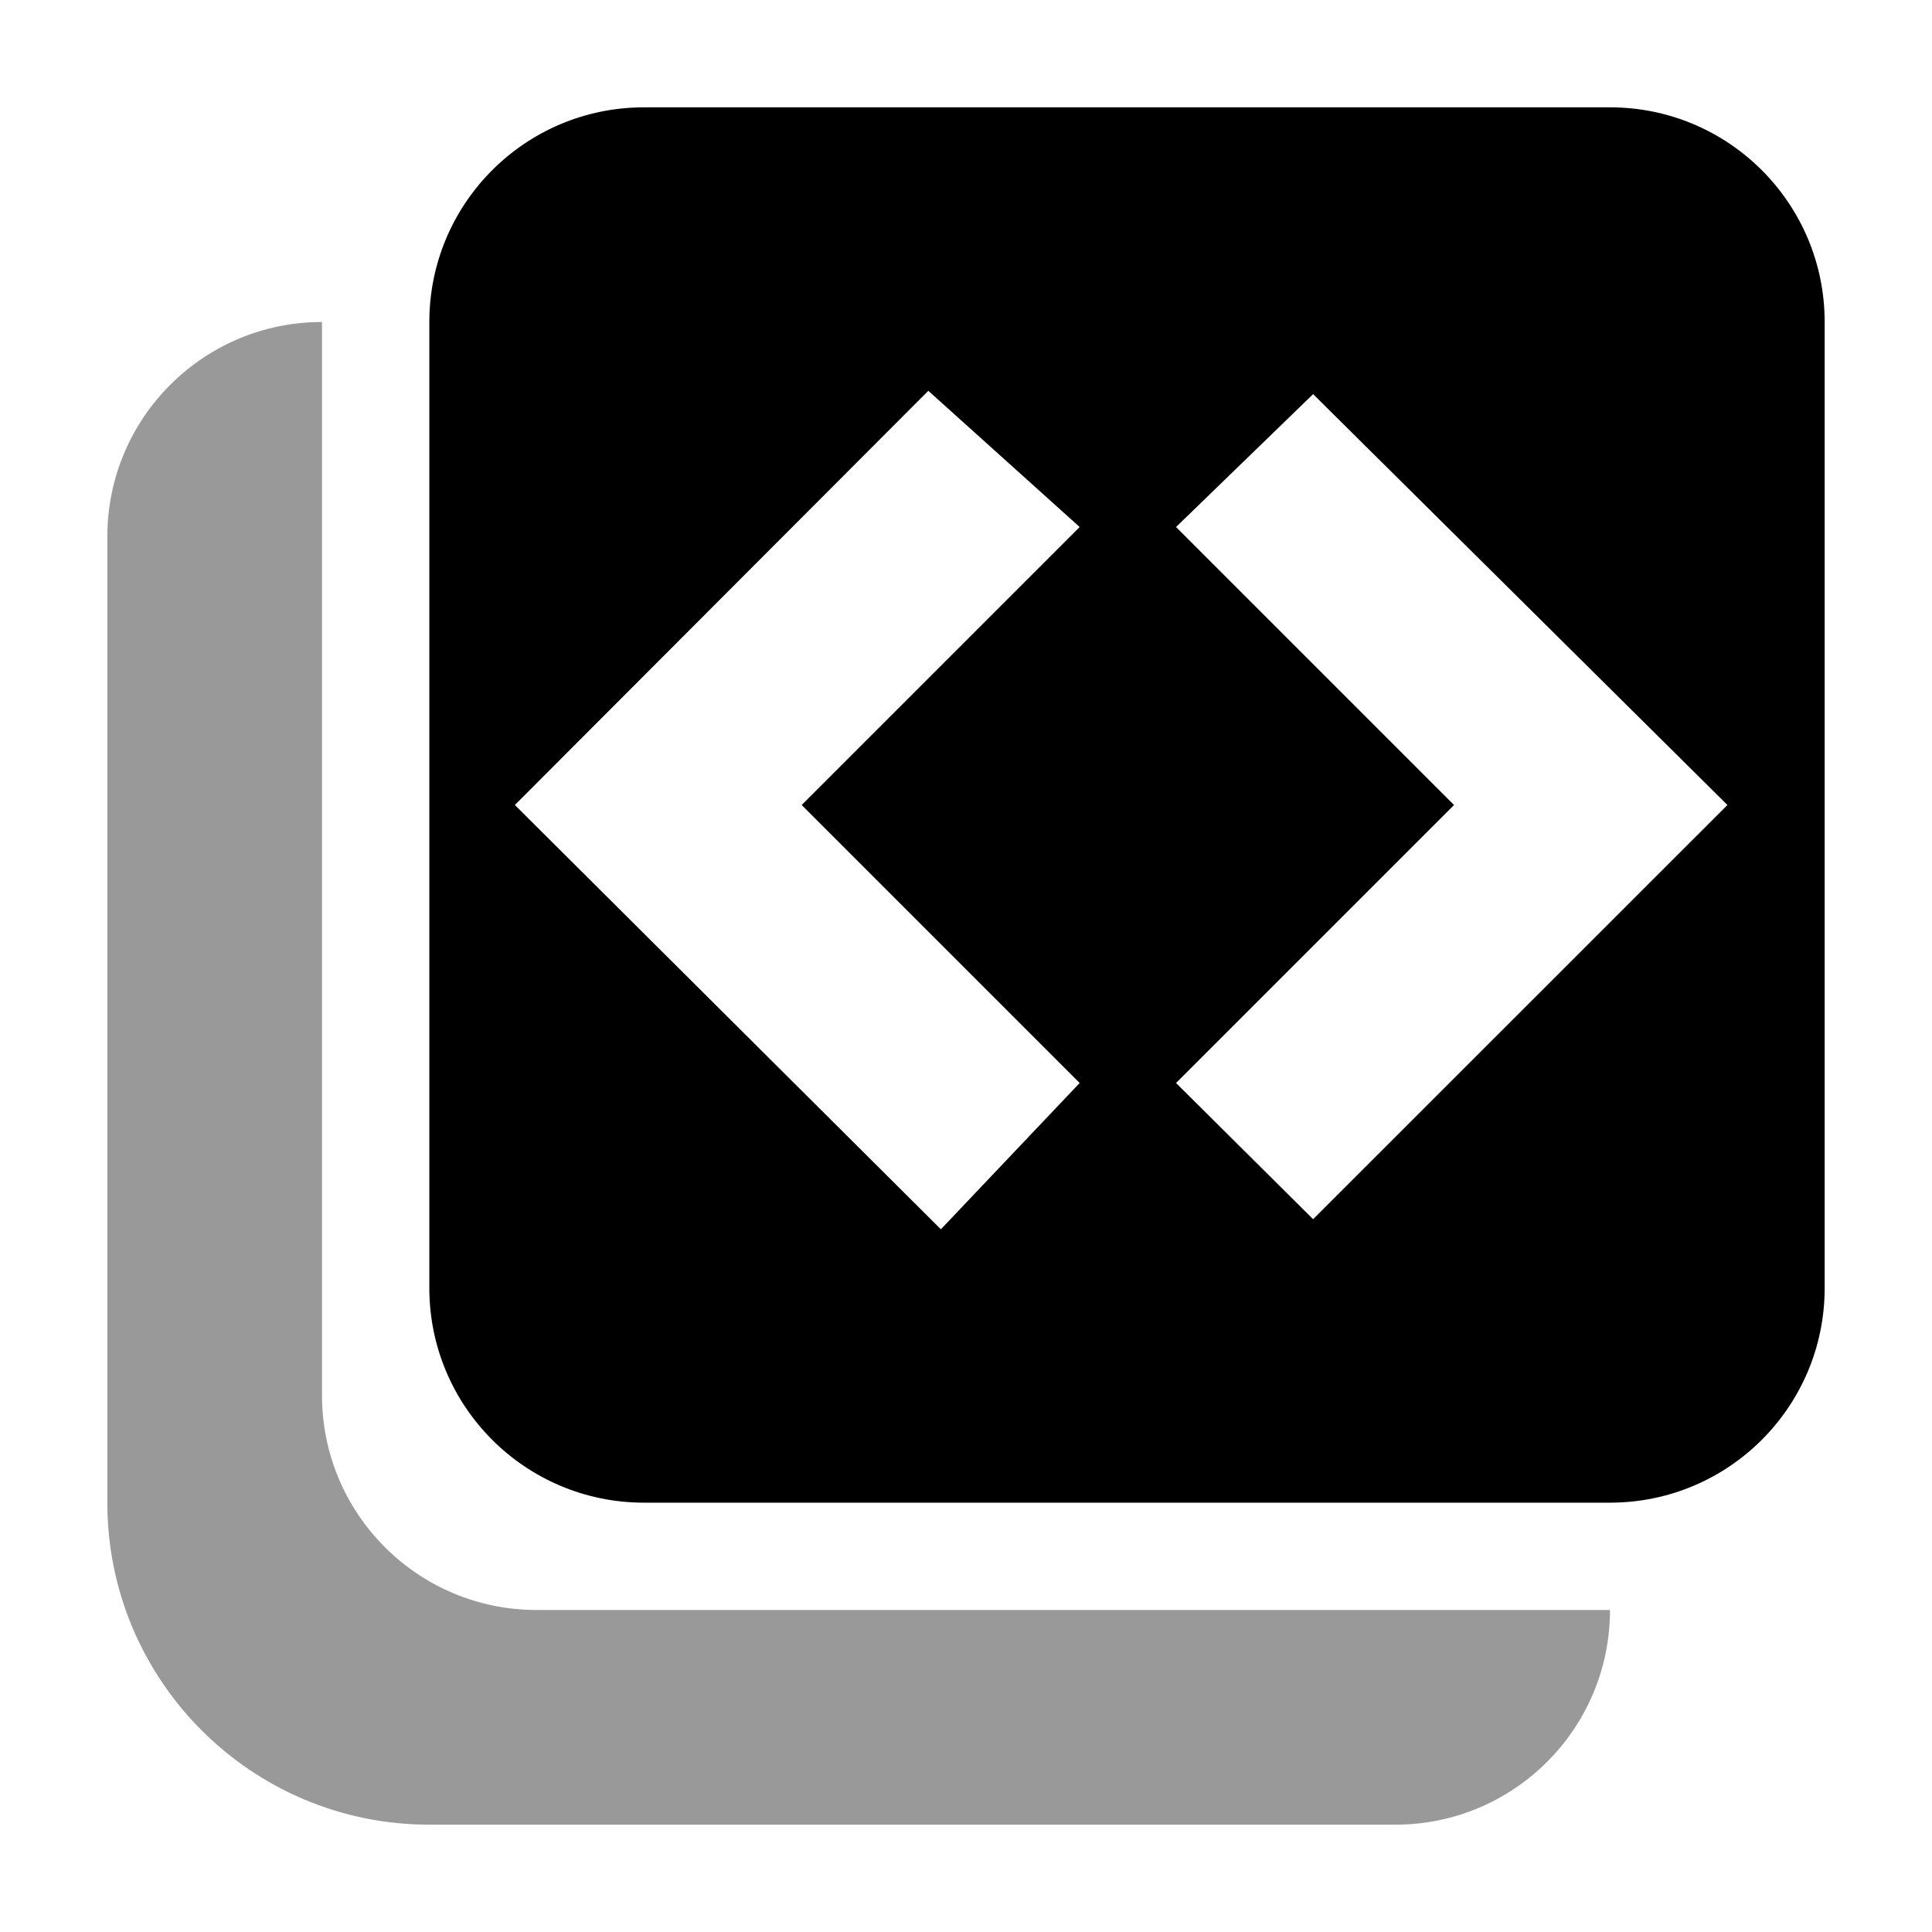
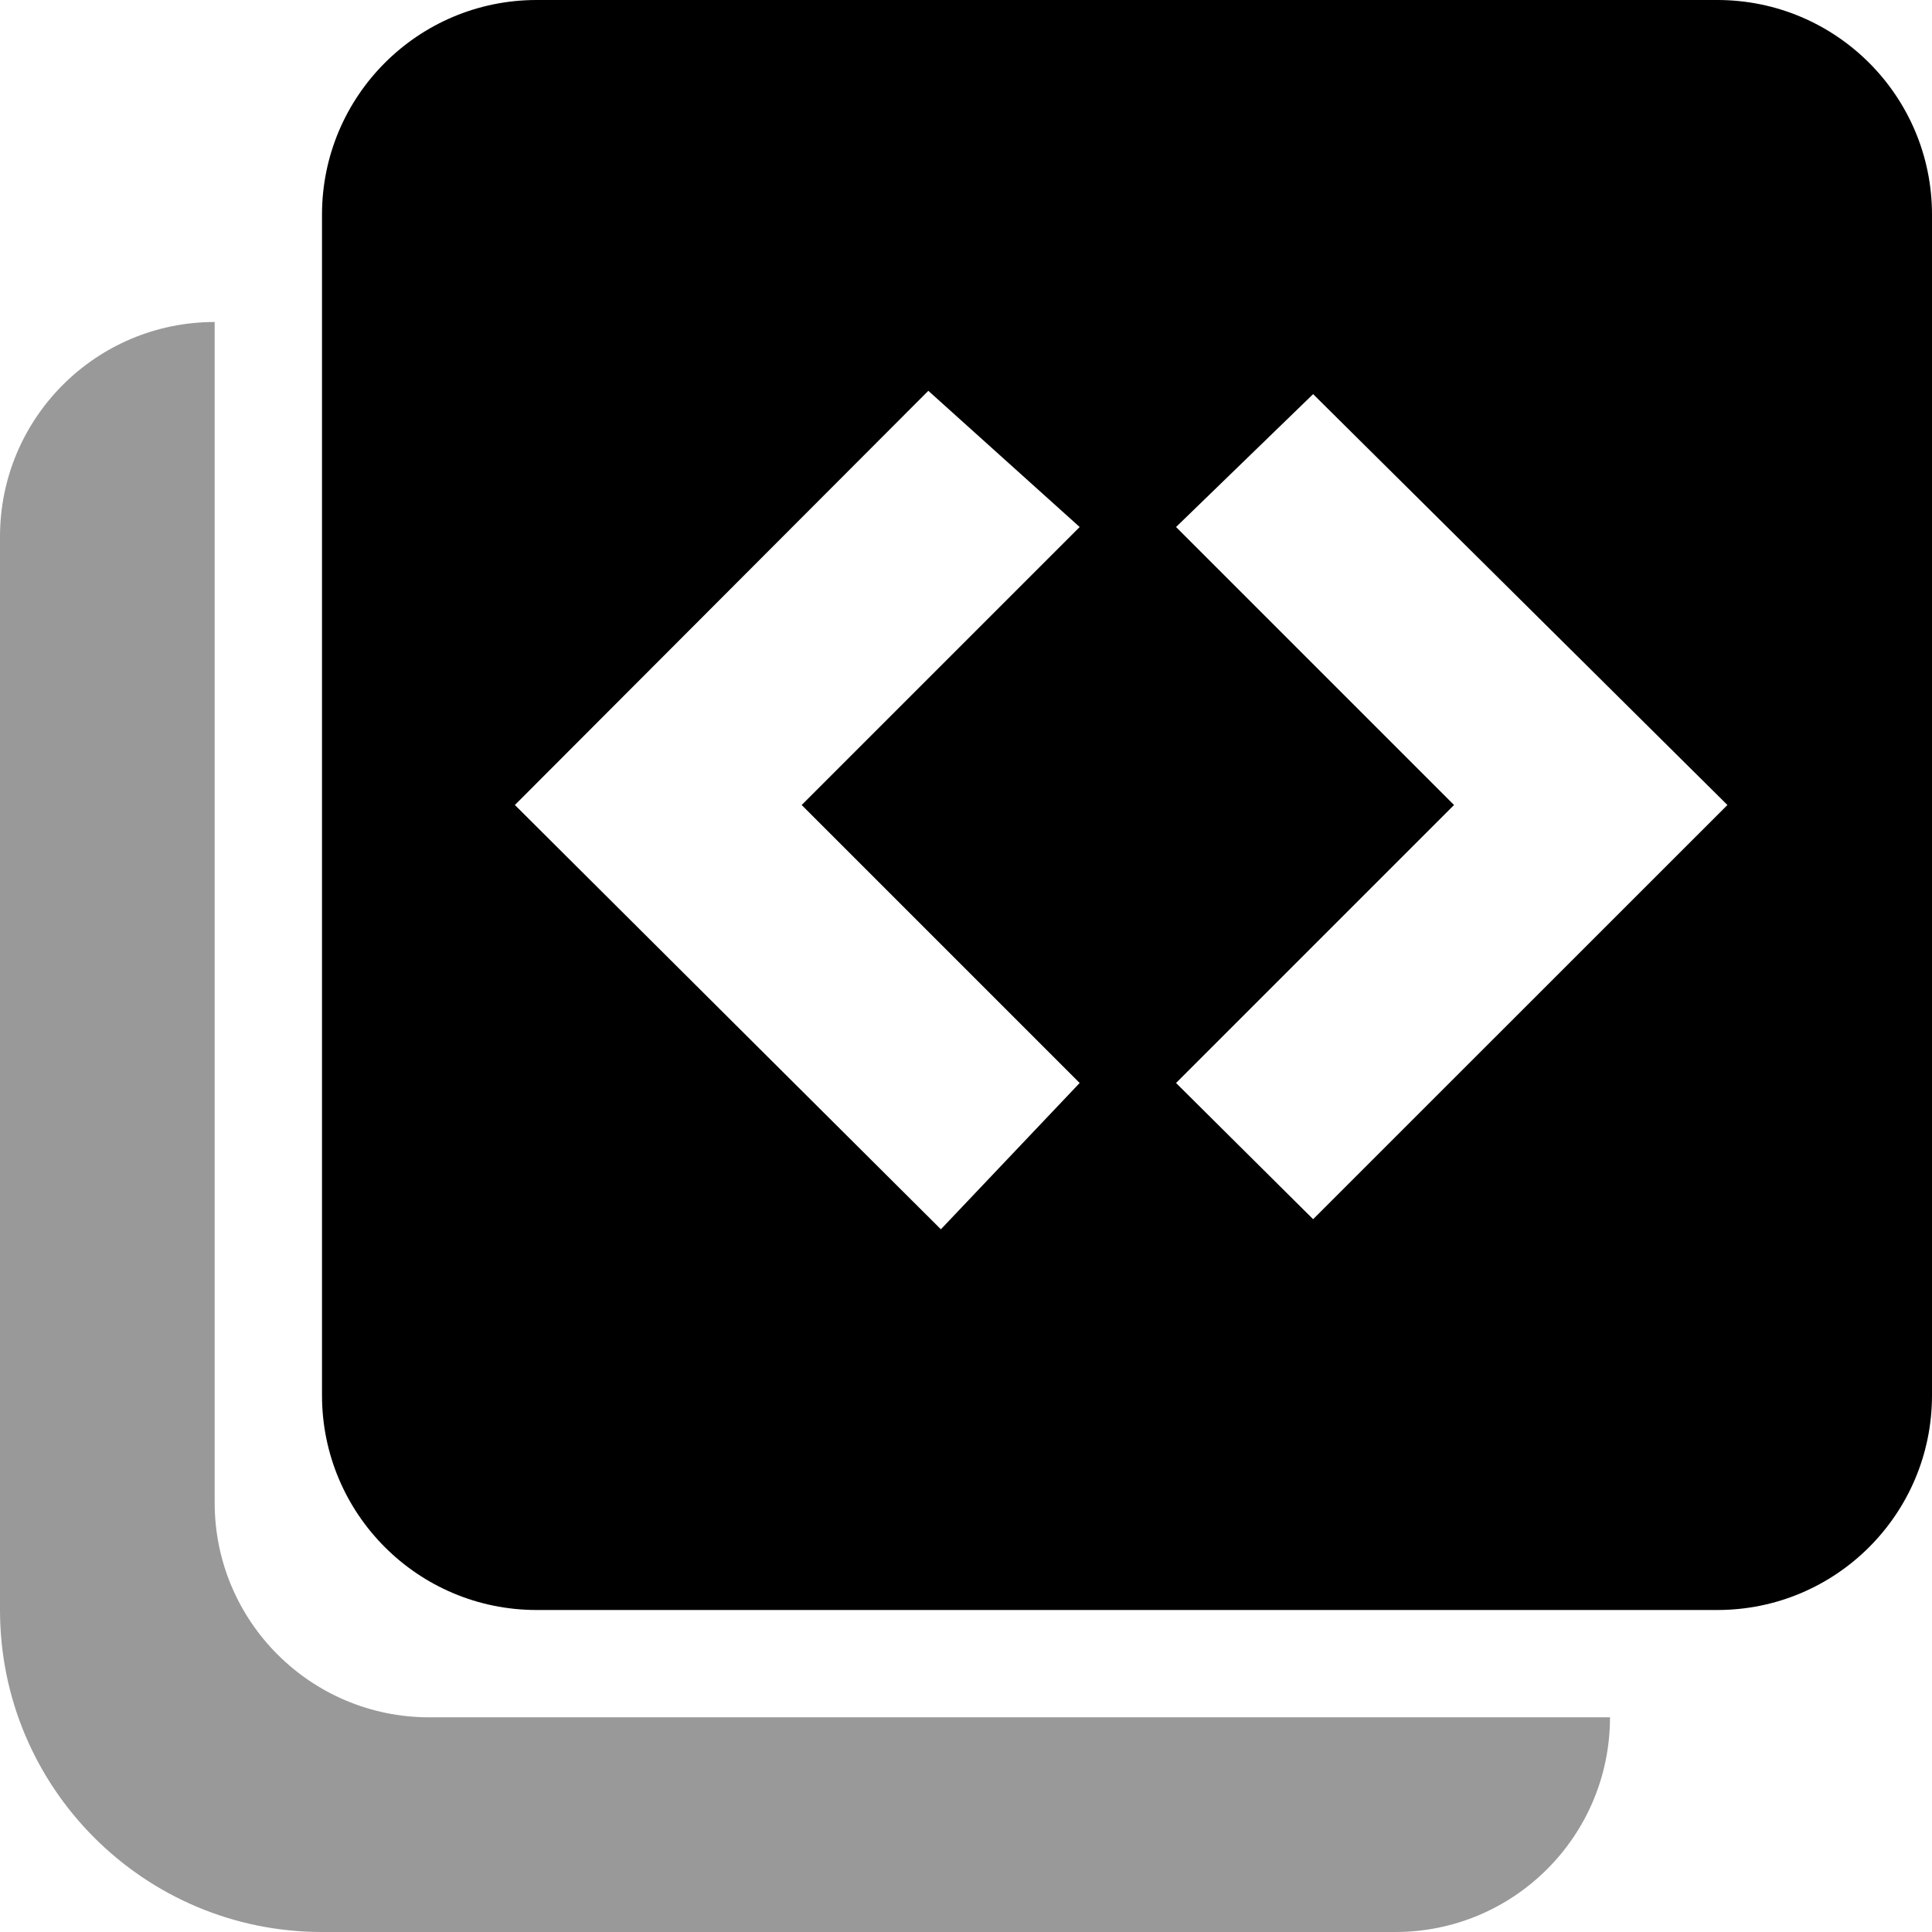
<svg xmlns="http://www.w3.org/2000/svg" width="18" height="18" viewBox="0 0 18 18" fill="none">
-   <path fill-rule="evenodd" clip-rule="evenodd" d="M4 3C4 1.895 4.895 1 6 1H15C16.105 1 17 1.895 17 3V12C17 13.105 16.105 14 15 14H6C4.895 14 4 13.105 4 12V3ZM10.059 4.91L8.649 3.641L4.797 7.5L8.766 11.453L10.059 10.09L7.469 7.5L10.059 4.91ZM12.234 3.672L10.957 4.91L13.547 7.5L10.957 10.09L12.234 11.359L16.094 7.5L12.234 3.672Z" fill="black" />
-   <path opacity="0.4" d="M3 3C1.895 3 1 3.895 1 5V14C1 15.657 2.343 17 4 17H13C14.105 17 15 16.105 15 15H5C3.895 15 3 14.105 3 13V3Z" fill="black" />
+   <path fill-rule="evenodd" clip-rule="evenodd" d="M3 2C3 0.895 3.895 0 5 0H16C17.105 0 18 0.895 18 2V13C18 14.105 17.105 15 16 15H5C3.895 15 3 14.105 3 13V2ZM10.059 4.91L8.649 3.641L4.797 7.5L8.766 11.453L10.059 10.09L7.469 7.5L10.059 4.91ZM12.234 3.672L10.957 4.91L13.547 7.5L10.957 10.09L12.234 11.359L16.094 7.5L12.234 3.672Z" fill="black" />
+   <path opacity="0.4" d="M2 3C0.895 3 0 3.895 0 5V15C0 16.657 1.343 18 3 18H13C14.105 18 15 17.105 15 16H4C2.895 16 2 15.105 2 14V3Z" fill="black" />
</svg>
